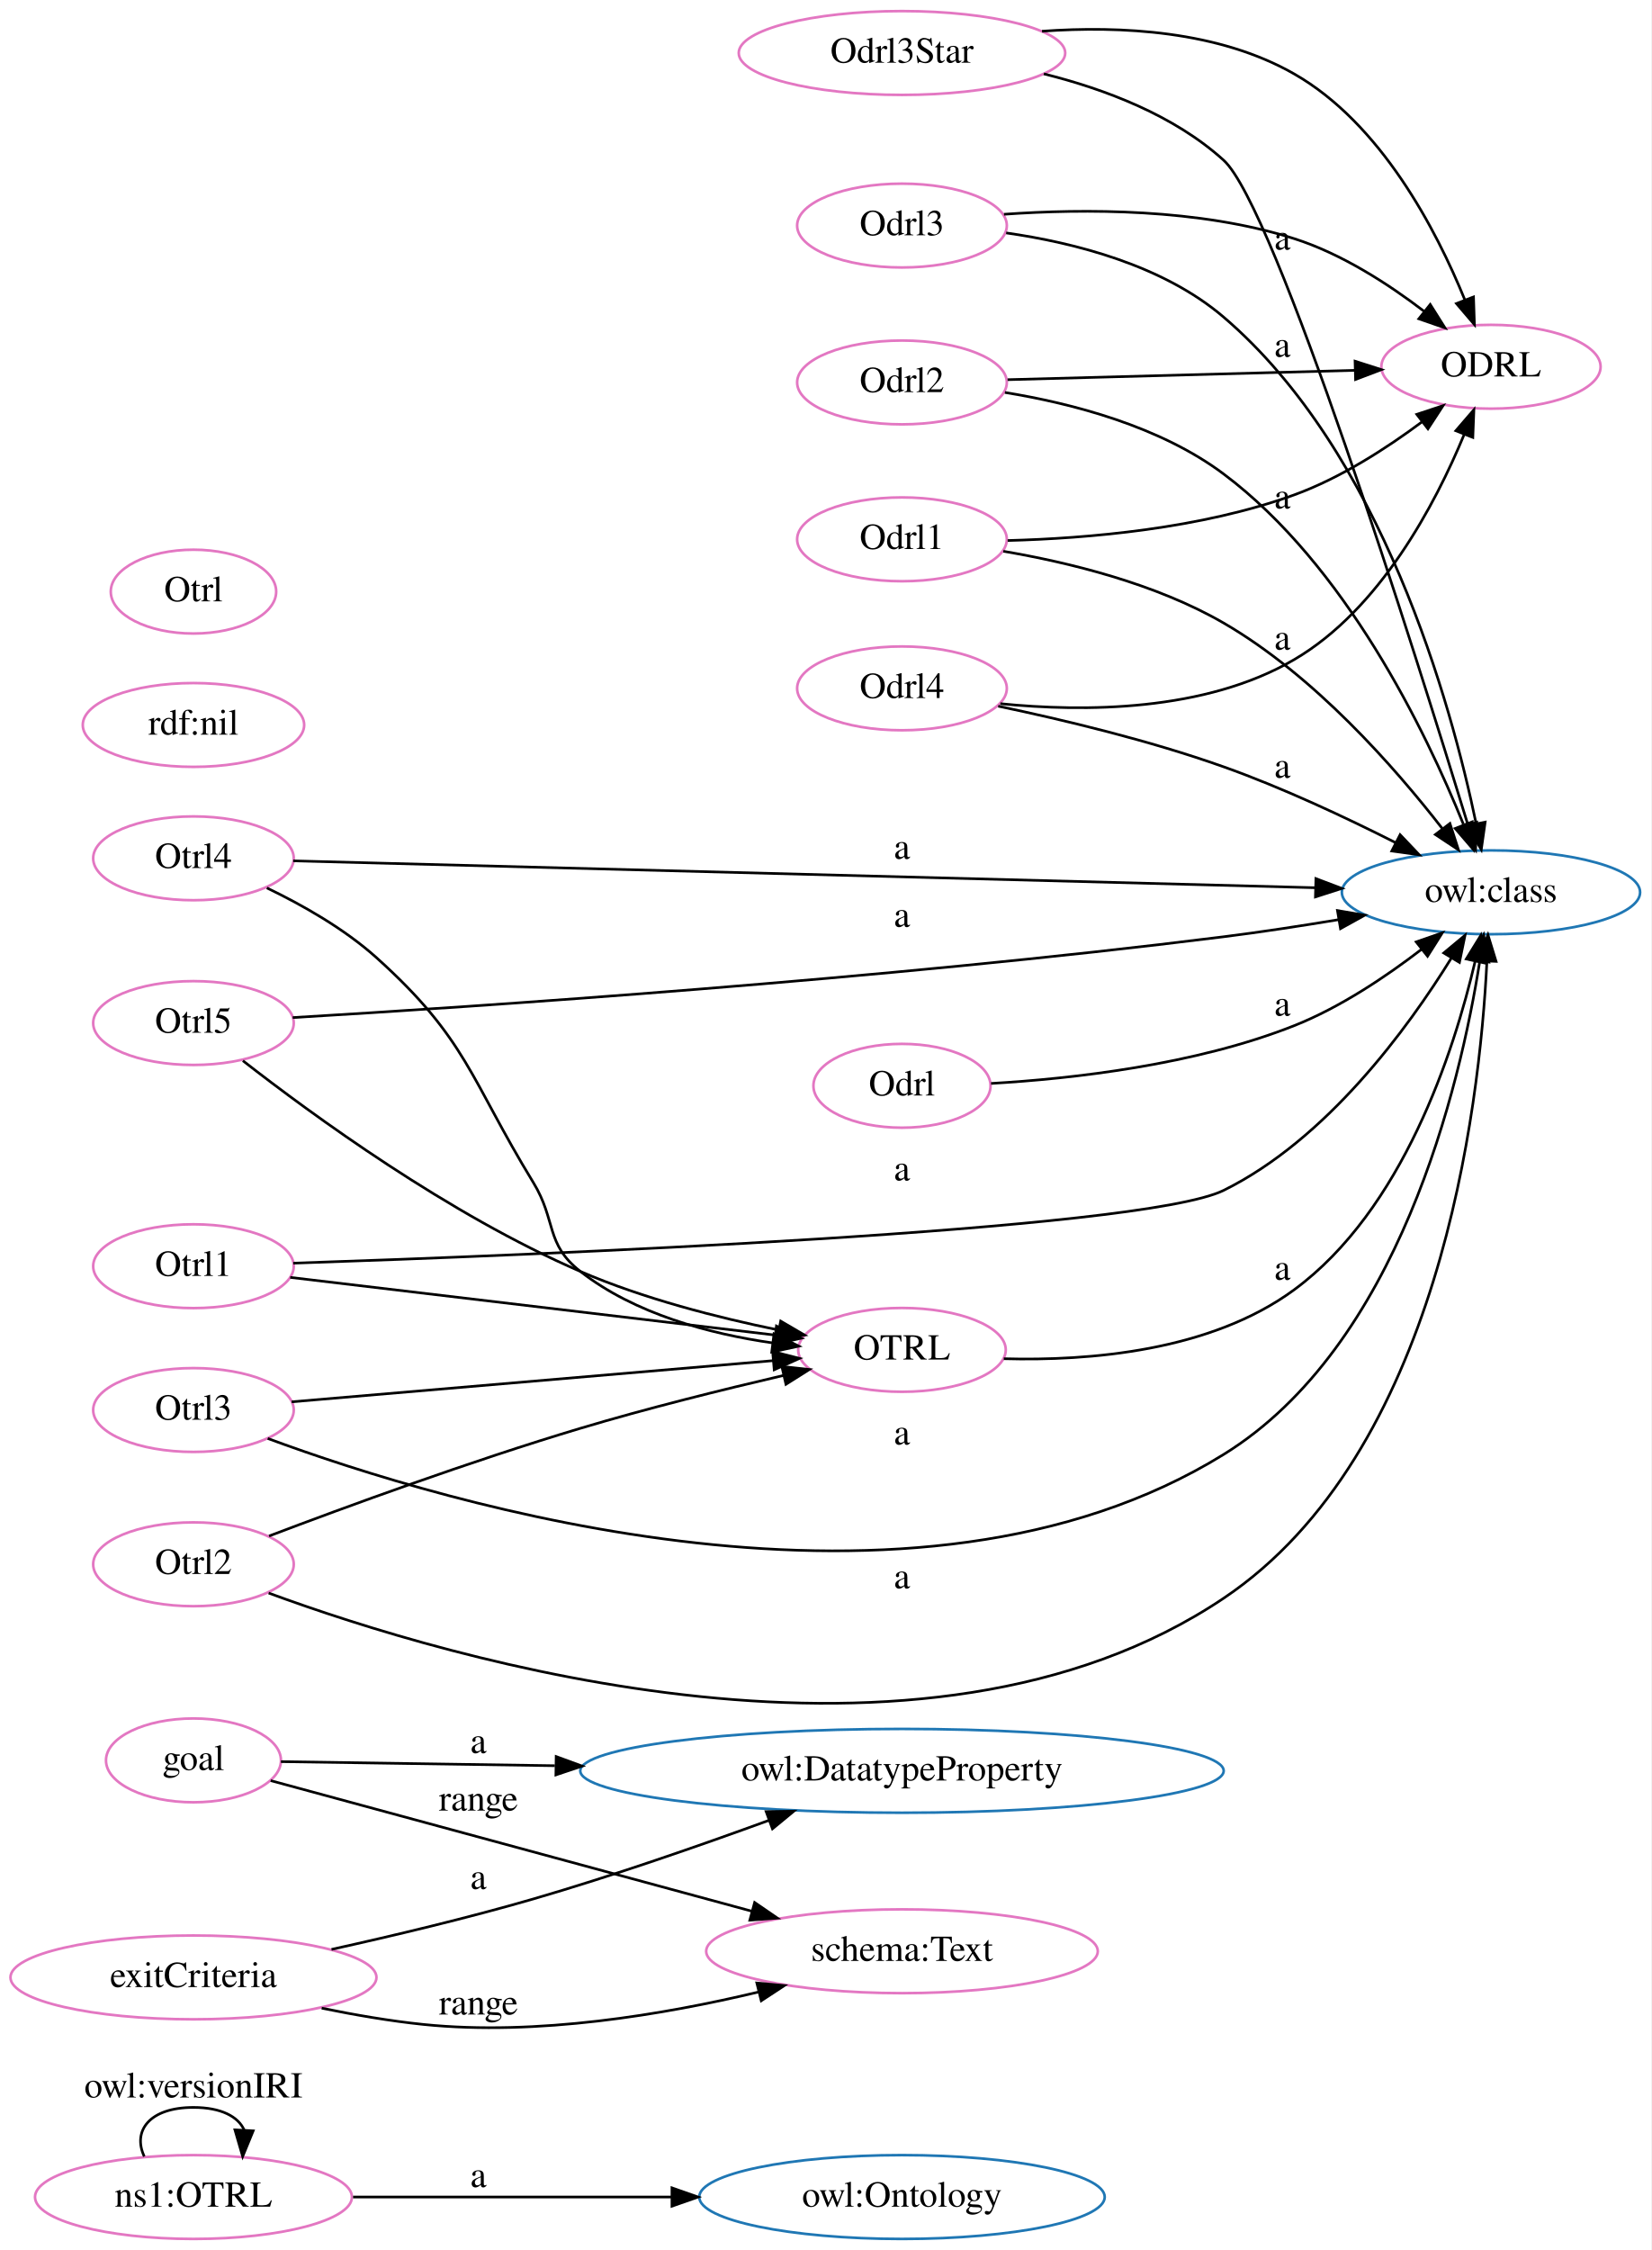
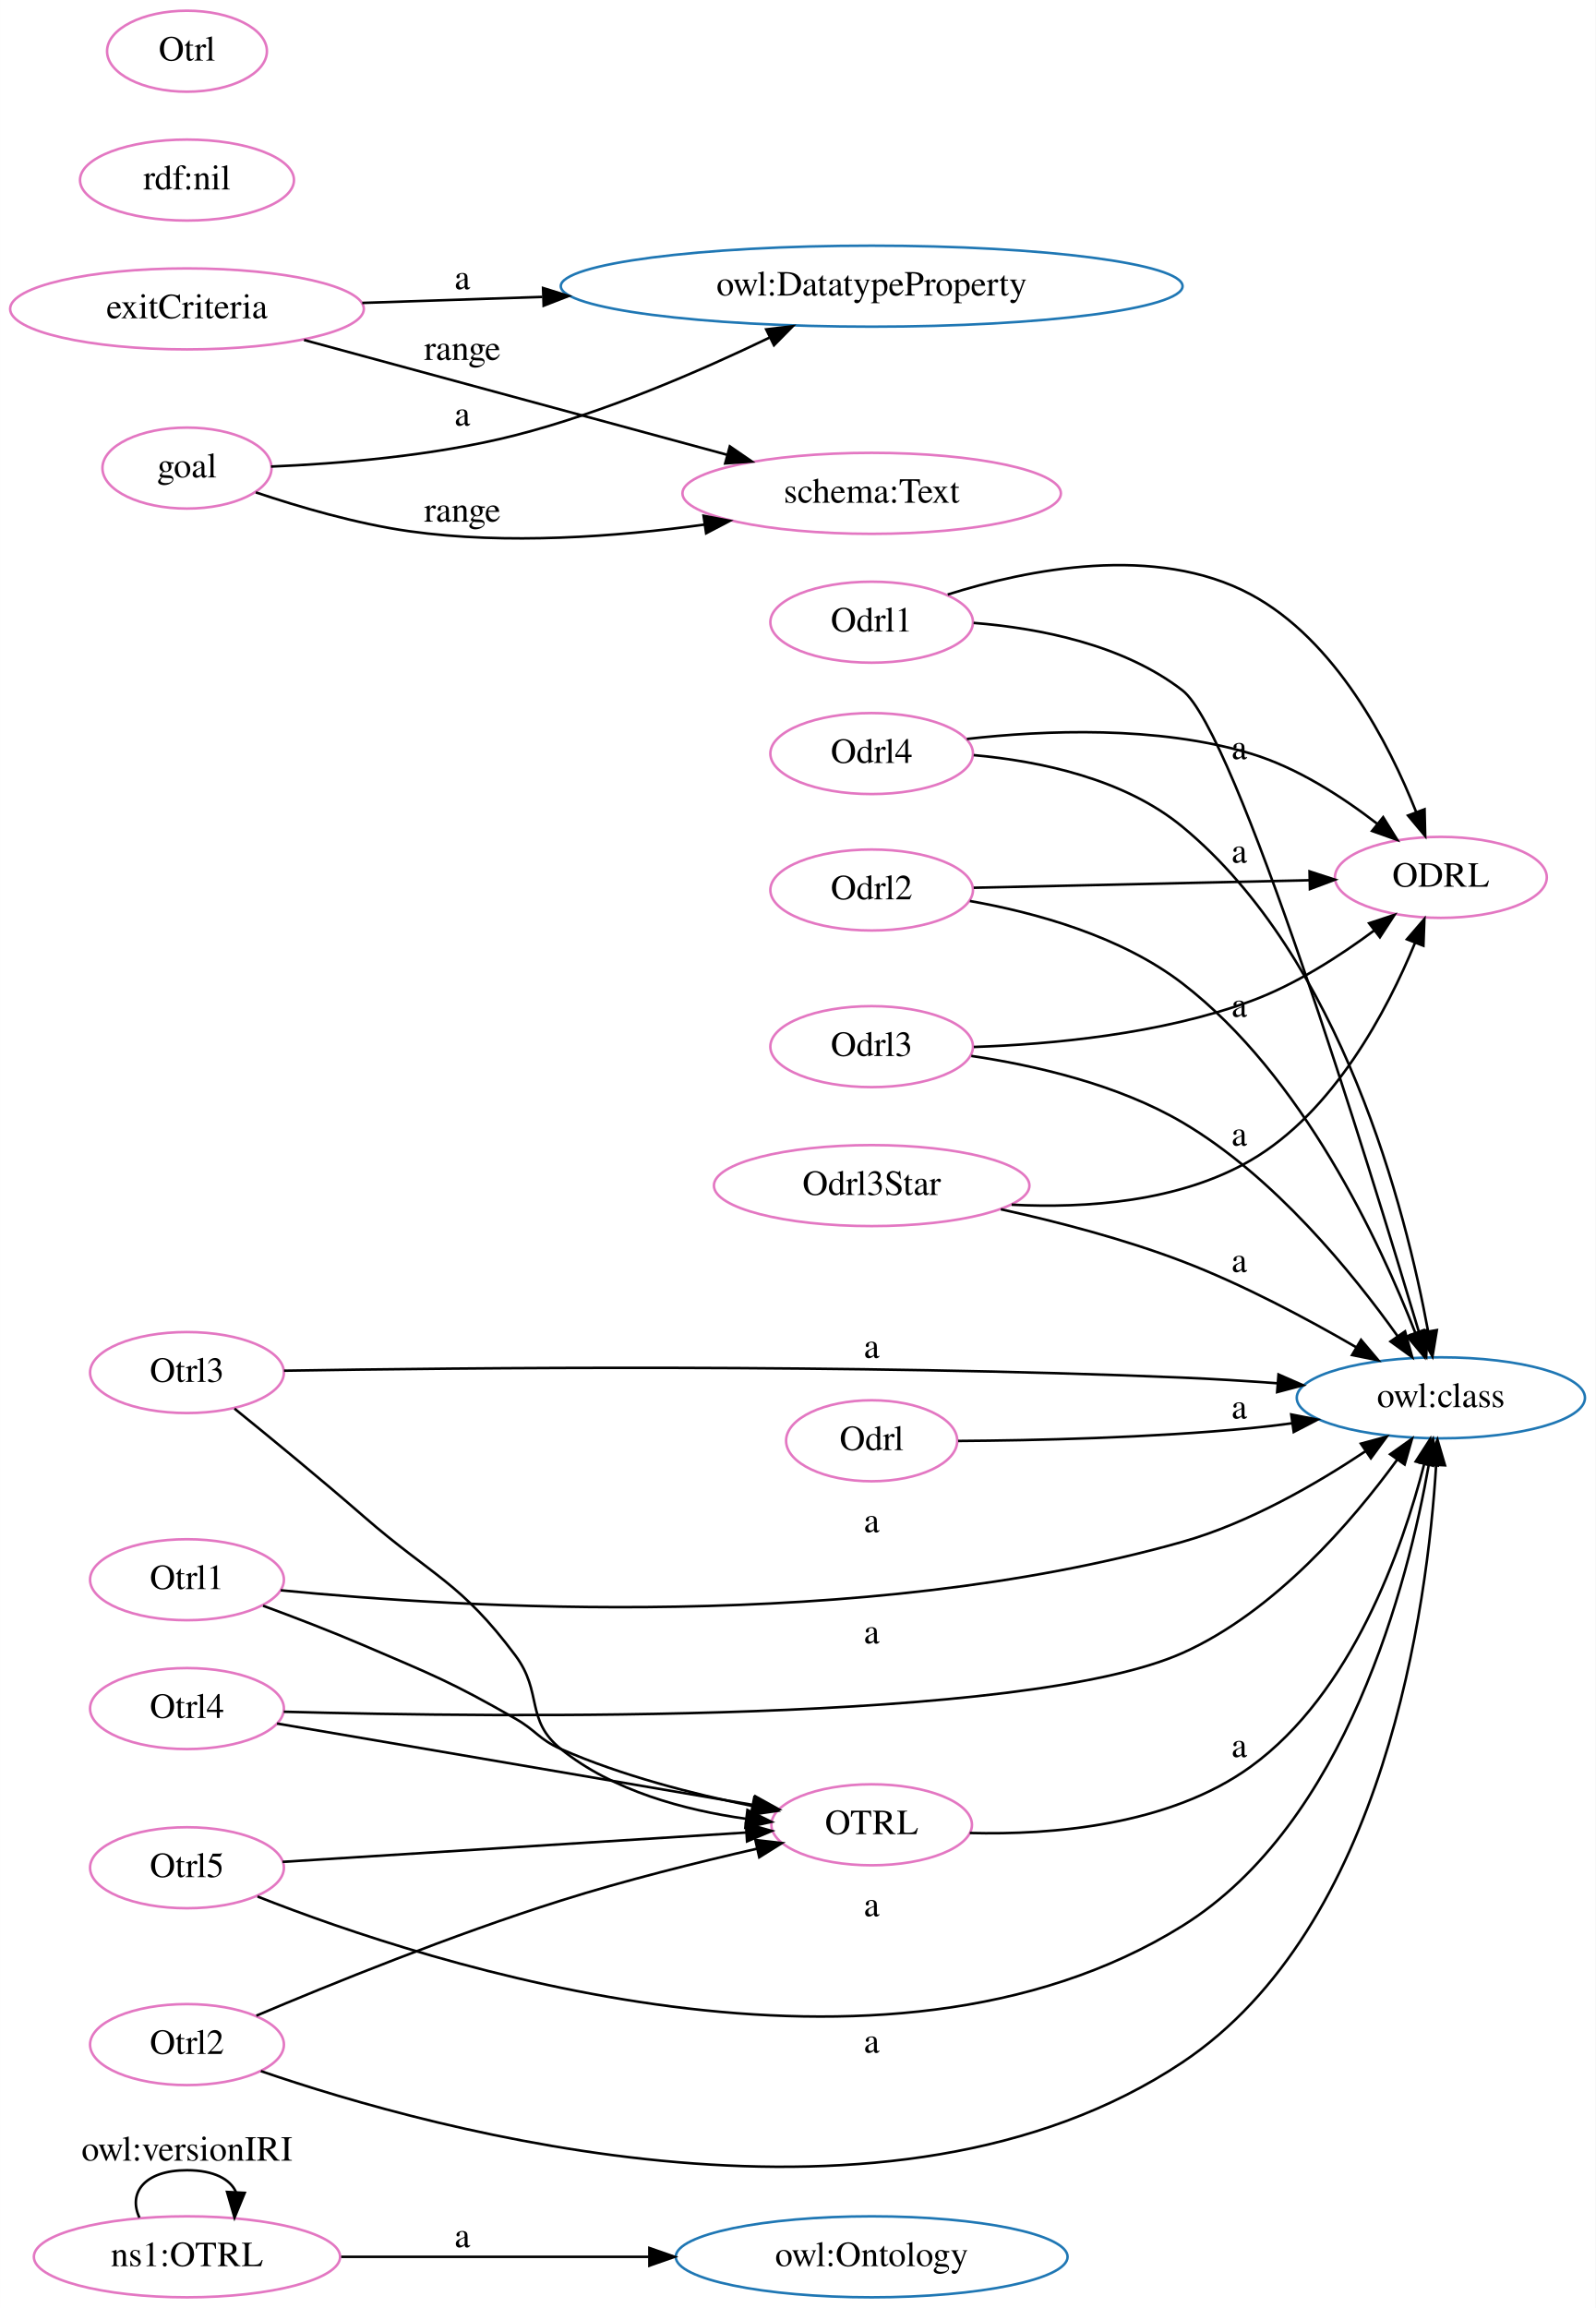
- <svg xmlns="http://www.w3.org/2000/svg" width="632pt" height="861pt" viewBox="0.00 0.00 631.63 860.53">
-   <g id="graph0" class="graph" transform="scale(1 1) rotate(0) translate(4 856.53)">
-     <polygon fill="white" stroke="transparent" points="-4,4 -4,-856.53 627.63,-856.53 627.63,4 -4,4" />
+ <svg xmlns="http://www.w3.org/2000/svg" width="632pt" height="914pt" viewBox="0.00 0.00 631.63 913.53">
+   <g id="graph0" class="graph" transform="scale(1 1) rotate(0) translate(4 909.53)">
+     <polygon fill="white" stroke="transparent" points="-4,4 -4,-909.53 627.63,-909.53 627.63,4 -4,4" />
    <g id="node1" class="node">
      <ellipse fill="none" stroke="#1f77b4" cx="341.04" cy="-16.26" rx="77.56" ry="16.03" />
      <text text-anchor="middle" x="341.04" y="-12.56" font-family="Times,serif" font-size="14.00">owl:Ontology</text>
    </g>
    <g id="node2" class="node">
-       <ellipse fill="none" stroke="#1f77b4" cx="341.04" cy="-179.26" rx="123.07" ry="16.03" />
-       <text text-anchor="middle" x="341.04" y="-175.56" font-family="Times,serif" font-size="14.00">owl:DatatypeProperty</text>
+       <ellipse fill="none" stroke="#1f77b4" cx="566.36" cy="-356.26" rx="57.05" ry="16.03" />
+       <text text-anchor="middle" x="566.36" y="-352.56" font-family="Times,serif" font-size="14.00">owl:class</text>
    </g>
    <g id="node3" class="node">
-       <ellipse fill="none" stroke="#1f77b4" cx="566.36" cy="-515.26" rx="57.05" ry="16.03" />
-       <text text-anchor="middle" x="566.36" y="-511.56" font-family="Times,serif" font-size="14.00">owl:class</text>
+       <ellipse fill="none" stroke="#e377c2" cx="566.36" cy="-562.26" rx="41.94" ry="16.03" />
+       <text text-anchor="middle" x="566.36" y="-558.56" font-family="Times,serif" font-size="14.00">ODRL</text>
    </g>
    <g id="node4" class="node">
-       <ellipse fill="none" stroke="#e377c2" cx="566.36" cy="-716.26" rx="41.94" ry="16.03" />
-       <text text-anchor="middle" x="566.36" y="-712.56" font-family="Times,serif" font-size="14.00">ODRL</text>
+       <ellipse fill="none" stroke="#1f77b4" cx="341.04" cy="-796.26" rx="123.07" ry="16.03" />
+       <text text-anchor="middle" x="341.04" y="-792.56" font-family="Times,serif" font-size="14.00">owl:DatatypeProperty</text>
    </g>
    <g id="node5" class="node">
-       <ellipse fill="none" stroke="#e377c2" cx="341.04" cy="-340.26" rx="39.7" ry="16.03" />
-       <text text-anchor="middle" x="341.04" y="-336.56" font-family="Times,serif" font-size="14.00">OTRL</text>
-     </g>
-     <g id="edge9" class="edge">
-       <path fill="none" stroke="black" d="M379.98,-336.88C412.5,-335.98 459.04,-339.67 491.08,-363.26 532.66,-393.88 552.16,-454.14 560.3,-488.88" />
-       <polygon fill="black" stroke="black" points="556.91,-489.76 562.47,-498.78 563.75,-488.26 556.91,-489.76" />
-       <text text-anchor="middle" x="486.58" y="-367.06" font-family="Times,serif" font-size="14.00">a</text>
+       <ellipse fill="none" stroke="#e377c2" cx="341.04" cy="-187.26" rx="39.7" ry="16.03" />
+       <text text-anchor="middle" x="341.04" y="-183.56" font-family="Times,serif" font-size="14.00">OTRL</text>
+     </g>
+     <g id="edge6" class="edge">
+       <path fill="none" stroke="black" d="M379.89,-184.01C412.35,-183.19 458.85,-186.93 491.08,-210.26 531.2,-239.31 551.11,-296.4 559.74,-329.94" />
+       <polygon fill="black" stroke="black" points="556.4,-331.04 562.15,-339.94 563.2,-329.39 556.4,-331.04" />
+       <text text-anchor="middle" x="486.58" y="-214.06" font-family="Times,serif" font-size="14.00">a</text>
    </g>
    <g id="node6" class="node">
-       <ellipse fill="none" stroke="#e377c2" cx="341.04" cy="-836.26" rx="62.45" ry="16.03" />
-       <text text-anchor="middle" x="341.04" y="-832.56" font-family="Times,serif" font-size="14.00">Odrl3Star</text>
-     </g>
-     <g id="edge17" class="edge">
-       <path fill="none" stroke="black" d="M395.3,-828.28C418.7,-822.46 445.11,-812.44 464.08,-795.26 483.81,-777.39 537.36,-607.01 557.53,-541.11" />
-       <polygon fill="black" stroke="black" points="560.9,-542.05 560.47,-531.47 554.2,-540.01 560.9,-542.05" />
-       <text text-anchor="middle" x="486.58" y="-761.06" font-family="Times,serif" font-size="14.00">a</text>
+       <ellipse fill="none" stroke="#e377c2" cx="341.04" cy="-339.26" rx="33.88" ry="16.03" />
+       <text text-anchor="middle" x="341.04" y="-335.56" font-family="Times,serif" font-size="14.00">Odrl</text>
+     </g>
+     <g id="edge16" class="edge">
+       <path fill="none" stroke="black" d="M375.27,-339.18C405.53,-339.38 451.4,-340.41 491.08,-344.26 496.44,-344.78 502.01,-345.45 507.57,-346.2" />
+       <polygon fill="black" stroke="black" points="507.13,-349.67 517.53,-347.62 508.12,-342.74 507.13,-349.67" />
+       <text text-anchor="middle" x="486.58" y="-348.06" font-family="Times,serif" font-size="14.00">a</text>
+     </g>
+     <g id="node7" class="node">
+       <ellipse fill="none" stroke="#e377c2" cx="70" cy="-838.26" rx="42.35" ry="16.03" />
+       <text text-anchor="middle" x="70" y="-834.56" font-family="Times,serif" font-size="14.00">rdf:nil</text>
+     </g>
+     <g id="node8" class="node">
+       <ellipse fill="none" stroke="#e377c2" cx="341.04" cy="-663.26" rx="40.11" ry="16.03" />
+       <text text-anchor="middle" x="341.04" y="-659.56" font-family="Times,serif" font-size="14.00">Odrl1</text>
+     </g>
+     <g id="edge1" class="edge">
+       <path fill="none" stroke="black" d="M381.4,-662.98C407.27,-660.91 440.57,-654.46 464.08,-636.26 485.13,-619.97 537.87,-448.62 557.68,-382.29" />
+       <polygon fill="black" stroke="black" points="561.07,-383.17 560.56,-372.58 554.36,-381.17 561.07,-383.17" />
+       <text text-anchor="middle" x="486.58" y="-609.06" font-family="Times,serif" font-size="14.00">a</text>
+     </g>
+     <g id="edge12" class="edge">
+       <path fill="none" stroke="black" d="M371.14,-674.21C402.66,-684.15 453.48,-694.45 491.08,-674.26 524.8,-656.16 545.81,-615.27 556.54,-588.23" />
+       <polygon fill="black" stroke="black" points="559.91,-589.21 560.16,-578.62 553.36,-586.74 559.91,-589.21" />
+     </g>
+     <g id="node9" class="node">
+       <ellipse fill="none" stroke="#e377c2" cx="70" cy="-366.26" rx="38.37" ry="16.03" />
+       <text text-anchor="middle" x="70" y="-362.56" font-family="Times,serif" font-size="14.00">Otrl3</text>
+     </g>
+     <g id="edge13" class="edge">
+       <path fill="none" stroke="black" d="M108.42,-366.99C178.33,-368.14 333.51,-369.75 464.08,-364.26 476.2,-363.75 489.11,-362.94 501.51,-362.03" />
+       <polygon fill="black" stroke="black" points="502.09,-365.49 511.79,-361.24 501.55,-358.51 502.09,-365.49" />
+       <text text-anchor="middle" x="341.04" y="-372.06" font-family="Times,serif" font-size="14.00">a</text>
+     </g>
+     <g id="edge24" class="edge">
+       <path fill="none" stroke="black" d="M88.8,-351.99C102.86,-340.6 122.89,-324.16 140.01,-309.26 167.29,-285.51 178.38,-283.26 200.01,-254.26 210.94,-239.6 203.78,-228.76 218.01,-217.26 238.57,-200.65 267.02,-193.04 291.27,-189.64" />
+       <polygon fill="black" stroke="black" points="291.86,-193.09 301.37,-188.42 291.03,-186.14 291.86,-193.09" />
+     </g>
+     <g id="node10" class="node">
+       <ellipse fill="none" stroke="#e377c2" cx="70" cy="-787.26" rx="70.01" ry="16.03" />
+       <text text-anchor="middle" x="70" y="-783.56" font-family="Times,serif" font-size="14.00">exitCriteria</text>
+     </g>
+     <g id="edge2" class="edge">
+       <path fill="none" stroke="black" d="M139.39,-789.63C145.69,-789.85 151.97,-790.06 158.01,-790.26 175.05,-790.84 192.98,-791.44 210.68,-792.02" />
+       <polygon fill="black" stroke="black" points="210.96,-795.53 221.07,-792.37 211.19,-788.54 210.96,-795.53" />
+       <text text-anchor="middle" x="179.01" y="-795.06" font-family="Times,serif" font-size="14.00">a</text>
+     </g>
+     <g id="node13" class="node">
+       <ellipse fill="none" stroke="#e377c2" cx="341.04" cy="-714.26" rx="74.91" ry="16.03" />
+       <text text-anchor="middle" x="341.04" y="-710.56" font-family="Times,serif" font-size="14.00">schema:Text</text>
+     </g>
+     <g id="edge18" class="edge">
+       <path fill="none" stroke="black" d="M116.34,-774.96C162.43,-762.46 233.95,-743.05 283.67,-729.56" />
+       <polygon fill="black" stroke="black" points="284.89,-732.86 293.62,-726.86 283.05,-726.1 284.89,-732.86" />
+       <text text-anchor="middle" x="179.01" y="-767.06" font-family="Times,serif" font-size="14.00">range</text>
+     </g>
+     <g id="node11" class="node">
+       <ellipse fill="none" stroke="#e377c2" cx="341.04" cy="-611.26" rx="40.11" ry="16.03" />
+       <text text-anchor="middle" x="341.04" y="-607.56" font-family="Times,serif" font-size="14.00">Odrl4</text>
+     </g>
+     <g id="edge3" class="edge">
+       <path fill="none" stroke="black" d="M381.44,-610.64C407.51,-608.29 441,-601.34 464.08,-582.26 527.27,-530.05 552.51,-430.26 561.28,-382.72" />
+       <polygon fill="black" stroke="black" points="564.77,-383.06 563.04,-372.61 557.88,-381.86 564.77,-383.06" />
+       <text text-anchor="middle" x="486.58" y="-568.06" font-family="Times,serif" font-size="14.00">a</text>
+     </g>
+     <g id="edge7" class="edge">
+       <path fill="none" stroke="black" d="M378.73,-617.04C409.43,-620.52 454.03,-622.38 491.08,-611.26 509.46,-605.75 527.49,-594.05 541.18,-583.46" />
+       <polygon fill="black" stroke="black" points="543.52,-586.08 549.11,-577.08 539.13,-580.62 543.52,-586.08" />
+     </g>
+     <g id="node12" class="node">
+       <ellipse fill="none" stroke="#e377c2" cx="70" cy="-724.26" rx="33.47" ry="16.03" />
+       <text text-anchor="middle" x="70" y="-720.56" font-family="Times,serif" font-size="14.00">goal</text>
+     </g>
+     <g id="edge4" class="edge">
+       <path fill="none" stroke="black" d="M103.27,-724.86C129.65,-725.98 167.72,-729.03 200.01,-737.26 235.22,-746.24 273.09,-762.64 300.56,-775.88" />
+       <polygon fill="black" stroke="black" points="299.29,-779.16 309.82,-780.41 302.37,-772.87 299.29,-779.16" />
+       <text text-anchor="middle" x="179.01" y="-741.06" font-family="Times,serif" font-size="14.00">a</text>
+     </g>
+     <g id="edge27" class="edge">
+       <path fill="none" stroke="black" d="M97.24,-714.64C114.29,-708.91 137.15,-702.2 158.01,-699.26 196.59,-693.83 240.07,-697.07 274.86,-701.9" />
+       <polygon fill="black" stroke="black" points="274.49,-705.39 284.9,-703.38 275.51,-698.46 274.49,-705.39" />
+       <text text-anchor="middle" x="179.01" y="-703.06" font-family="Times,serif" font-size="14.00">range</text>
+     </g>
+     <g id="node14" class="node">
+       <ellipse fill="none" stroke="#e377c2" cx="341.04" cy="-440.26" rx="62.45" ry="16.03" />
+       <text text-anchor="middle" x="341.04" y="-436.56" font-family="Times,serif" font-size="14.00">Odrl3Star</text>
    </g>
    <g id="edge5" class="edge">
-       <path fill="none" stroke="black" d="M394.62,-844.59C424.74,-846.74 462.18,-844.79 491.08,-828.26 524.31,-809.27 545.45,-768.63 556.35,-741.88" />
-       <polygon fill="black" stroke="black" points="559.68,-742.97 560.03,-732.39 553.15,-740.44 559.68,-742.97" />
-     </g>
-     <g id="node7" class="node">
-       <ellipse fill="none" stroke="#e377c2" cx="341.04" cy="-441.26" rx="33.88" ry="16.03" />
-       <text text-anchor="middle" x="341.04" y="-437.56" font-family="Times,serif" font-size="14.00">Odrl</text>
-     </g>
-     <g id="edge26" class="edge">
-       <path fill="none" stroke="black" d="M375.12,-442.16C406.08,-443.96 453.11,-449.21 491.08,-464.26 508.66,-471.23 526.2,-483 539.82,-493.47" />
-       <polygon fill="black" stroke="black" points="537.75,-496.29 547.76,-499.77 542.1,-490.81 537.75,-496.29" />
-       <text text-anchor="middle" x="486.58" y="-468.06" font-family="Times,serif" font-size="14.00">a</text>
-     </g>
-     <g id="node8" class="node">
-       <ellipse fill="none" stroke="#e377c2" cx="341.04" cy="-770.26" rx="40.11" ry="16.03" />
-       <text text-anchor="middle" x="341.04" y="-766.56" font-family="Times,serif" font-size="14.00">Odrl3</text>
-     </g>
-     <g id="edge18" class="edge">
-       <path fill="none" stroke="black" d="M380.9,-767.45C407.06,-763.71 440.87,-755.1 464.08,-735.26 524.72,-683.43 551.1,-587.6 560.7,-541.44" />
-       <polygon fill="black" stroke="black" points="564.14,-542.1 562.65,-531.61 557.27,-540.74 564.14,-542.1" />
-       <text text-anchor="middle" x="486.58" y="-720.06" font-family="Times,serif" font-size="14.00">a</text>
+       <path fill="none" stroke="black" d="M392.18,-430.89C414.58,-425.95 441.05,-419.07 464.08,-410.26 488.02,-401.1 513.47,-387.52 532.87,-376.26" />
+       <polygon fill="black" stroke="black" points="534.76,-379.21 541.6,-371.12 531.21,-373.18 534.76,-379.21" />
+       <text text-anchor="middle" x="486.58" y="-406.06" font-family="Times,serif" font-size="14.00">a</text>
+     </g>
+     <g id="edge19" class="edge">
+       <path fill="none" stroke="black" d="M396.45,-432.69C426.28,-431.18 462.82,-433.86 491.08,-450.26 524,-469.38 545.13,-509.62 556.12,-536.3" />
+       <polygon fill="black" stroke="black" points="552.93,-537.75 559.84,-545.78 559.45,-535.2 552.93,-537.75" />
+     </g>
+     <g id="node15" class="node">
+       <ellipse fill="none" stroke="#e377c2" cx="341.04" cy="-495.26" rx="40.11" ry="16.03" />
+       <text text-anchor="middle" x="341.04" y="-491.56" font-family="Times,serif" font-size="14.00">Odrl3</text>
+     </g>
+     <g id="edge21" class="edge">
+       <path fill="none" stroke="black" d="M380.49,-491.58C405.66,-487.83 438.5,-480.3 464.08,-465.26 500.33,-443.95 531.43,-405.66 549.28,-380.61" />
+       <polygon fill="black" stroke="black" points="552.18,-382.56 555.02,-372.35 546.44,-378.56 552.18,-382.56" />
+       <text text-anchor="middle" x="486.58" y="-456.06" font-family="Times,serif" font-size="14.00">a</text>
+     </g>
+     <g id="edge25" class="edge">
+       <path fill="none" stroke="black" d="M381.48,-495.13C412.2,-496.17 455.48,-500.2 491.08,-513.26 508.74,-519.74 526.39,-531.14 540.06,-541.31" />
+       <polygon fill="black" stroke="black" points="537.96,-544.11 548.02,-547.43 542.23,-538.56 537.96,-544.11" />
+     </g>
+     <g id="node16" class="node">
+       <ellipse fill="none" stroke="#e377c2" cx="70" cy="-889.26" rx="31.64" ry="16.03" />
+       <text text-anchor="middle" x="70" y="-885.56" font-family="Times,serif" font-size="14.00">Otrl</text>
+     </g>
+     <g id="node17" class="node">
+       <ellipse fill="none" stroke="#e377c2" cx="70" cy="-170.26" rx="38.37" ry="16.03" />
+       <text text-anchor="middle" x="70" y="-166.56" font-family="Times,serif" font-size="14.00">Otrl5</text>
    </g>
    <g id="edge8" class="edge">
-       <path fill="none" stroke="black" d="M380.06,-774.58C410.76,-776.75 454.7,-776.85 491.08,-765.26 509.24,-759.48 527.15,-747.89 540.83,-737.43" />
-       <polygon fill="black" stroke="black" points="543.12,-740.09 548.77,-731.13 538.76,-734.6 543.12,-740.09" />
-     </g>
-     <g id="node9" class="node">
-       <ellipse fill="none" stroke="#e377c2" cx="70" cy="-579.26" rx="42.35" ry="16.03" />
-       <text text-anchor="middle" x="70" y="-575.56" font-family="Times,serif" font-size="14.00">rdf:nil</text>
-     </g>
-     <g id="node10" class="node">
-       <ellipse fill="none" stroke="#e377c2" cx="70" cy="-528.26" rx="38.37" ry="16.03" />
-       <text text-anchor="middle" x="70" y="-524.56" font-family="Times,serif" font-size="14.00">Otrl4</text>
-     </g>
-     <g id="edge1" class="edge">
-       <path fill="none" stroke="black" d="M108.16,-527.29C191.39,-525.1 393.72,-519.78 499.09,-517.01" />
-       <polygon fill="black" stroke="black" points="499.39,-520.5 509.29,-516.74 499.2,-513.5 499.39,-520.5" />
-       <text text-anchor="middle" x="341.04" y="-528.06" font-family="Times,serif" font-size="14.00">a</text>
-     </g>
-     <g id="edge22" class="edge">
-       <path fill="none" stroke="black" d="M98.07,-516.94C111.62,-510.42 127.7,-501.33 140.01,-490.26 174.66,-459.1 175.73,-444.04 200.01,-404.26 208.92,-389.67 204.53,-380.78 218.01,-370.26 238.85,-354 267.31,-346.41 291.5,-342.93" />
-       <polygon fill="black" stroke="black" points="292.08,-346.38 301.57,-341.68 291.22,-339.44 292.08,-346.38" />
-     </g>
-     <g id="node11" class="node">
-       <ellipse fill="none" stroke="#e377c2" cx="341.04" cy="-593.26" rx="40.11" ry="16.03" />
-       <text text-anchor="middle" x="341.04" y="-589.56" font-family="Times,serif" font-size="14.00">Odrl4</text>
-     </g>
-     <g id="edge19" class="edge">
-       <path fill="none" stroke="black" d="M377.85,-586.45C402.47,-581.29 435.71,-573.36 464.08,-563.26 486.61,-555.25 510.85,-543.87 529.96,-534.2" />
-       <polygon fill="black" stroke="black" points="531.6,-537.29 538.9,-529.61 528.41,-531.06 531.6,-537.29" />
-       <text text-anchor="middle" x="486.58" y="-559.06" font-family="Times,serif" font-size="14.00">a</text>
-     </g>
-     <g id="edge11" class="edge">
-       <path fill="none" stroke="black" d="M378.68,-587.4C410.58,-584.2 456.93,-584.28 491.08,-604.26 523.94,-623.49 545.08,-663.7 556.1,-690.34" />
-       <polygon fill="black" stroke="black" points="552.91,-691.79 559.83,-699.81 559.42,-689.23 552.91,-691.79" />
-     </g>
-     <g id="node12" class="node">
-       <ellipse fill="none" stroke="#e377c2" cx="341.04" cy="-650.26" rx="40.11" ry="16.03" />
-       <text text-anchor="middle" x="341.04" y="-646.56" font-family="Times,serif" font-size="14.00">Odrl1</text>
-     </g>
-     <g id="edge20" class="edge">
-       <path fill="none" stroke="black" d="M379.81,-645.7C404.99,-641.41 438.12,-633.31 464.08,-618.26 498.67,-598.22 529.46,-563.2 547.76,-539.62" />
-       <polygon fill="black" stroke="black" points="550.66,-541.59 553.92,-531.5 545.09,-537.35 550.66,-541.59" />
-       <text text-anchor="middle" x="486.58" y="-608.06" font-family="Times,serif" font-size="14.00">a</text>
-     </g>
-     <g id="edge7" class="edge">
-       <path fill="none" stroke="black" d="M381.47,-649.8C412.19,-650.61 455.47,-654.33 491.08,-667.26 508.76,-673.68 526.42,-685.08 540.08,-695.26" />
-       <polygon fill="black" stroke="black" points="537.98,-698.06 548.04,-701.39 542.25,-692.52 537.98,-698.06" />
-     </g>
-     <g id="node13" class="node">
+       <path fill="none" stroke="black" d="M97.92,-158.87C165.51,-132.2 345.43,-73.34 464.08,-147.26 529.16,-187.82 553.44,-283.47 561.62,-329.97" />
+       <polygon fill="black" stroke="black" points="558.18,-330.59 563.25,-339.89 565.08,-329.45 558.18,-330.59" />
+       <text text-anchor="middle" x="341.04" y="-151.06" font-family="Times,serif" font-size="14.00">a</text>
+     </g>
+     <g id="edge14" class="edge">
+       <path fill="none" stroke="black" d="M107.85,-172.59C155.47,-175.6 238.54,-180.85 291.34,-184.19" />
+       <polygon fill="black" stroke="black" points="291.27,-187.69 301.47,-184.83 291.71,-180.7 291.27,-187.69" />
+     </g>
+     <g id="node18" class="node">
      <ellipse fill="none" stroke="#e377c2" cx="70" cy="-16.26" rx="60.62" ry="16.03" />
      <text text-anchor="middle" x="70" y="-12.56" font-family="Times,serif" font-size="14.00">ns1:OTRL</text>
    </g>
-     <g id="edge28" class="edge">
+     <g id="edge23" class="edge">
      <path fill="none" stroke="black" d="M131.05,-16.26C166.88,-16.26 213,-16.26 252.8,-16.26" />
      <polygon fill="black" stroke="black" points="253.04,-19.76 263.04,-16.26 253.04,-12.76 253.04,-19.76" />
      <text text-anchor="middle" x="179.01" y="-20.06" font-family="Times,serif" font-size="14.00">a</text>
    </g>
-     <g id="edge2" class="edge">
+     <g id="edge22" class="edge">
      <path fill="none" stroke="black" d="M51.18,-31.77C46.64,-41.38 52.92,-50.53 70,-50.53 80.68,-50.53 87.14,-46.95 89.37,-41.93" />
      <polygon fill="black" stroke="black" points="92.85,-41.57 88.82,-31.77 85.86,-41.94 92.85,-41.57" />
      <text text-anchor="middle" x="70" y="-54.33" font-family="Times,serif" font-size="14.00">owl:versionIRI</text>
    </g>
-     <g id="node14" class="node">
-       <ellipse fill="none" stroke="#e377c2" cx="70" cy="-630.26" rx="31.64" ry="16.03" />
-       <text text-anchor="middle" x="70" y="-626.56" font-family="Times,serif" font-size="14.00">Otrl</text>
-     </g>
-     <g id="node15" class="node">
-       <ellipse fill="none" stroke="#e377c2" cx="70" cy="-183.26" rx="33.47" ry="16.03" />
-       <text text-anchor="middle" x="70" y="-179.56" font-family="Times,serif" font-size="14.00">goal</text>
-     </g>
-     <g id="edge21" class="edge">
-       <path fill="none" stroke="black" d="M103.46,-182.78C129.95,-182.39 169.25,-181.8 208.25,-181.22" />
-       <polygon fill="black" stroke="black" points="208.75,-184.72 218.69,-181.07 208.64,-177.72 208.75,-184.72" />
-       <text text-anchor="middle" x="179.01" y="-186.06" font-family="Times,serif" font-size="14.00">a</text>
-     </g>
-     <g id="node16" class="node">
-       <ellipse fill="none" stroke="#e377c2" cx="341.04" cy="-110.26" rx="74.91" ry="16.03" />
-       <text text-anchor="middle" x="341.04" y="-106.56" font-family="Times,serif" font-size="14.00">schema:Text</text>
-     </g>
-     <g id="edge4" class="edge">
-       <path fill="none" stroke="black" d="M99.54,-175.52C143.17,-163.68 227.31,-140.85 283.59,-125.58" />
-       <polygon fill="black" stroke="black" points="284.67,-128.91 293.4,-122.92 282.84,-122.16 284.67,-128.91" />
-       <text text-anchor="middle" x="179.01" y="-164.06" font-family="Times,serif" font-size="14.00">range</text>
-     </g>
-     <g id="node17" class="node">
-       <ellipse fill="none" stroke="#e377c2" cx="70" cy="-100.26" rx="70.01" ry="16.03" />
-       <text text-anchor="middle" x="70" y="-96.56" font-family="Times,serif" font-size="14.00">exitCriteria</text>
-     </g>
-     <g id="edge23" class="edge">
-       <path fill="none" stroke="black" d="M122.81,-110.97C146.5,-116.21 174.83,-122.96 200.01,-130.26 230.3,-139.06 263.65,-150.65 290.21,-160.35" />
-       <polygon fill="black" stroke="black" points="289.08,-163.66 299.67,-163.83 291.49,-157.09 289.08,-163.66" />
-       <text text-anchor="middle" x="179.01" y="-134.06" font-family="Times,serif" font-size="14.00">a</text>
-     </g>
-     <g id="edge24" class="edge">
-       <path fill="none" stroke="black" d="M119.05,-88.5C131.65,-85.92 145.27,-83.57 158.01,-82.26 201.33,-77.83 250.08,-86.04 286.22,-94.69" />
-       <polygon fill="black" stroke="black" points="285.51,-98.12 296.06,-97.14 287.2,-91.33 285.51,-98.12" />
-       <text text-anchor="middle" x="179.01" y="-86.06" font-family="Times,serif" font-size="14.00">range</text>
-     </g>
-     <g id="node18" class="node">
-       <ellipse fill="none" stroke="#e377c2" cx="70" cy="-258.26" rx="38.37" ry="16.03" />
-       <text text-anchor="middle" x="70" y="-254.56" font-family="Times,serif" font-size="14.00">Otrl2</text>
-     </g>
-     <g id="edge6" class="edge">
-       <path fill="none" stroke="black" d="M98.76,-247.26C167.49,-221.98 348.43,-167.62 464.08,-245.26 546.5,-300.59 562,-432.19 564.8,-488.72" />
-       <polygon fill="black" stroke="black" points="561.31,-489.12 565.21,-498.97 568.31,-488.84 561.31,-489.12" />
-       <text text-anchor="middle" x="341.04" y="-249.06" font-family="Times,serif" font-size="14.00">a</text>
+     <g id="node19" class="node">
+       <ellipse fill="none" stroke="#e377c2" cx="70" cy="-100.26" rx="38.37" ry="16.03" />
+       <text text-anchor="middle" x="70" y="-96.56" font-family="Times,serif" font-size="14.00">Otrl2</text>
    </g>
    <g id="edge10" class="edge">
-       <path fill="none" stroke="black" d="M98.91,-269.07C128.28,-280.21 175.99,-297.7 218.01,-310.26 243.5,-317.89 272.4,-325.05 295.67,-330.47" />
-       <polygon fill="black" stroke="black" points="295.08,-333.92 305.61,-332.76 296.65,-327.1 295.08,-333.92" />
-     </g>
-     <g id="node19" class="node">
-       <ellipse fill="none" stroke="#e377c2" cx="70" cy="-317.26" rx="38.37" ry="16.03" />
-       <text text-anchor="middle" x="70" y="-313.56" font-family="Times,serif" font-size="14.00">Otrl3</text>
-     </g>
-     <g id="edge25" class="edge">
-       <path fill="none" stroke="black" d="M98.4,-306.38C166.32,-281.3 345.55,-227.01 464.08,-300.26 531.16,-341.72 554.53,-441.1 562.06,-488.82" />
-       <polygon fill="black" stroke="black" points="558.64,-489.59 563.55,-498.98 565.56,-488.57 558.64,-489.59" />
-       <text text-anchor="middle" x="341.04" y="-304.06" font-family="Times,serif" font-size="14.00">a</text>
-     </g>
-     <g id="edge27" class="edge">
-       <path fill="none" stroke="black" d="M107.57,-320.39C155.25,-324.47 238.79,-331.61 291.67,-336.13" />
-       <polygon fill="black" stroke="black" points="291.56,-339.63 301.82,-337 292.16,-332.66 291.56,-339.63" />
+       <path fill="none" stroke="black" d="M99.24,-89.77C168.31,-66.06 348.55,-16.15 464.08,-93.26 544.39,-146.87 561.07,-274.11 564.49,-329.61" />
+       <polygon fill="black" stroke="black" points="561,-329.91 565.01,-339.71 567.99,-329.54 561,-329.91" />
+       <text text-anchor="middle" x="341.04" y="-97.06" font-family="Times,serif" font-size="14.00">a</text>
+     </g>
+     <g id="edge15" class="edge">
+       <path fill="none" stroke="black" d="M97.46,-111.71C126.61,-124.05 175.06,-143.72 218.01,-157.26 243.38,-165.27 272.28,-172.45 295.58,-177.78" />
+       <polygon fill="black" stroke="black" points="295,-181.24 305.52,-180.03 296.54,-174.41 295,-181.24" />
    </g>
    <g id="node20" class="node">
-       <ellipse fill="none" stroke="#e377c2" cx="70" cy="-372.26" rx="38.37" ry="16.03" />
-       <text text-anchor="middle" x="70" y="-368.56" font-family="Times,serif" font-size="14.00">Otrl1</text>
-     </g>
-     <g id="edge12" class="edge">
-       <path fill="none" stroke="black" d="M108.18,-373.42C200.06,-376.5 432.68,-385.74 464.08,-401.26 503.53,-420.76 534.44,-463 551.28,-490.22" />
-       <polygon fill="black" stroke="black" points="548.29,-492.05 556.44,-498.83 554.3,-488.45 548.29,-492.05" />
-       <text text-anchor="middle" x="341.04" y="-405.06" font-family="Times,serif" font-size="14.00">a</text>
-     </g>
-     <g id="edge14" class="edge">
-       <path fill="none" stroke="black" d="M107.01,-367.98C154.8,-362.3 239.3,-352.25 292.35,-345.94" />
-       <polygon fill="black" stroke="black" points="293.01,-349.38 302.52,-344.73 292.18,-342.43 293.01,-349.38" />
+       <ellipse fill="none" stroke="#e377c2" cx="70" cy="-233.26" rx="38.37" ry="16.03" />
+       <text text-anchor="middle" x="70" y="-229.56" font-family="Times,serif" font-size="14.00">Otrl4</text>
+     </g>
+     <g id="edge11" class="edge">
+       <path fill="none" stroke="black" d="M108.31,-232.01C193.78,-229.68 401.2,-227.19 464.08,-255.26 500.63,-271.58 531.31,-307.4 549.02,-331.69" />
+       <polygon fill="black" stroke="black" points="546.3,-333.92 554.94,-340.05 552.02,-329.87 546.3,-333.92" />
+       <text text-anchor="middle" x="341.04" y="-259.06" font-family="Times,serif" font-size="14.00">a</text>
+     </g>
+     <g id="edge20" class="edge">
+       <path fill="none" stroke="black" d="M105.63,-227.34C153.76,-219.11 240.98,-204.2 294.39,-195.07" />
+       <polygon fill="black" stroke="black" points="295,-198.52 304.27,-193.38 293.82,-191.62 295,-198.52" />
    </g>
    <g id="node21" class="node">
-       <ellipse fill="none" stroke="#e377c2" cx="70" cy="-465.26" rx="38.37" ry="16.03" />
-       <text text-anchor="middle" x="70" y="-461.56" font-family="Times,serif" font-size="14.00">Otrl5</text>
-     </g>
-     <g id="edge13" class="edge">
-       <path fill="none" stroke="black" d="M107.96,-467.35C177.74,-471.5 333.62,-481.87 464.08,-498.26 478.31,-500.05 493.61,-502.4 507.89,-504.77" />
-       <polygon fill="black" stroke="black" points="507.63,-508.28 518.07,-506.5 508.8,-501.37 507.63,-508.28" />
-       <text text-anchor="middle" x="341.04" y="-502.06" font-family="Times,serif" font-size="14.00">a</text>
-     </g>
-     <g id="edge3" class="edge">
-       <path fill="none" stroke="black" d="M88.9,-450.85C115.51,-430.1 167.79,-391.93 218.01,-370.26 242.09,-359.87 270.46,-352.62 293.79,-347.86" />
-       <polygon fill="black" stroke="black" points="294.64,-351.26 303.78,-345.91 293.3,-344.39 294.64,-351.26" />
+       <ellipse fill="none" stroke="#e377c2" cx="70" cy="-284.26" rx="38.37" ry="16.03" />
+       <text text-anchor="middle" x="70" y="-280.56" font-family="Times,serif" font-size="14.00">Otrl1</text>
+     </g>
+     <g id="edge26" class="edge">
+       <path fill="none" stroke="black" d="M107.11,-280.08C177.41,-273.15 336.91,-263.33 464.08,-299.26 490.35,-306.69 517.13,-322.18 536.56,-335.14" />
+       <polygon fill="black" stroke="black" points="534.71,-338.12 544.93,-340.88 538.66,-332.34 534.71,-338.12" />
+       <text text-anchor="middle" x="341.04" y="-303.06" font-family="Times,serif" font-size="14.00">a</text>
+     </g>
+     <g id="edge9" class="edge">
+       <path fill="none" stroke="black" d="M100.11,-273.96C112.51,-269.4 127.07,-263.82 140.01,-258.26 167.23,-246.59 174.29,-243.96 200.01,-229.26 208.36,-224.49 209.21,-221.14 218.01,-217.26 242.01,-206.7 270.38,-199.44 293.73,-194.72" />
+       <polygon fill="black" stroke="black" points="294.57,-198.12 303.73,-192.78 293.24,-191.24 294.57,-198.12" />
    </g>
    <g id="node22" class="node">
-       <ellipse fill="none" stroke="#e377c2" cx="341.04" cy="-710.26" rx="40.11" ry="16.03" />
-       <text text-anchor="middle" x="341.04" y="-706.56" font-family="Times,serif" font-size="14.00">Odrl2</text>
-     </g>
-     <g id="edge15" class="edge">
-       <path fill="none" stroke="black" d="M380.41,-706.43C406.18,-702.24 439.74,-693.5 464.08,-675.26 510.78,-640.28 541.4,-576.9 555.8,-541.31" />
-       <polygon fill="black" stroke="black" points="559.2,-542.23 559.59,-531.64 552.68,-539.68 559.2,-542.23" />
-       <text text-anchor="middle" x="486.58" y="-662.06" font-family="Times,serif" font-size="14.00">a</text>
-     </g>
-     <g id="edge16" class="edge">
-       <path fill="none" stroke="black" d="M381.45,-711.32C418.43,-712.32 473.93,-713.81 514.28,-714.89" />
-       <polygon fill="black" stroke="black" points="514.36,-718.39 524.45,-715.16 514.55,-711.4 514.36,-718.39" />
+       <ellipse fill="none" stroke="#e377c2" cx="341.04" cy="-557.26" rx="40.11" ry="16.03" />
+       <text text-anchor="middle" x="341.04" y="-553.56" font-family="Times,serif" font-size="14.00">Odrl2</text>
+     </g>
+     <g id="edge28" class="edge">
+       <path fill="none" stroke="black" d="M379.93,-552.9C405.81,-548.33 439.69,-539.03 464.08,-520.26 511.59,-483.7 542.2,-417.99 556.3,-381.84" />
+       <polygon fill="black" stroke="black" points="559.58,-383.07 559.84,-372.47 553.03,-380.59 559.58,-383.07" />
+       <text text-anchor="middle" x="486.58" y="-507.06" font-family="Times,serif" font-size="14.00">a</text>
+     </g>
+     <g id="edge17" class="edge">
+       <path fill="none" stroke="black" d="M381.45,-558.15C418.43,-558.97 473.93,-560.22 514.28,-561.12" />
+       <polygon fill="black" stroke="black" points="514.38,-564.62 524.45,-561.35 514.53,-557.62 514.38,-564.62" />
    </g>
  </g>
</svg>
